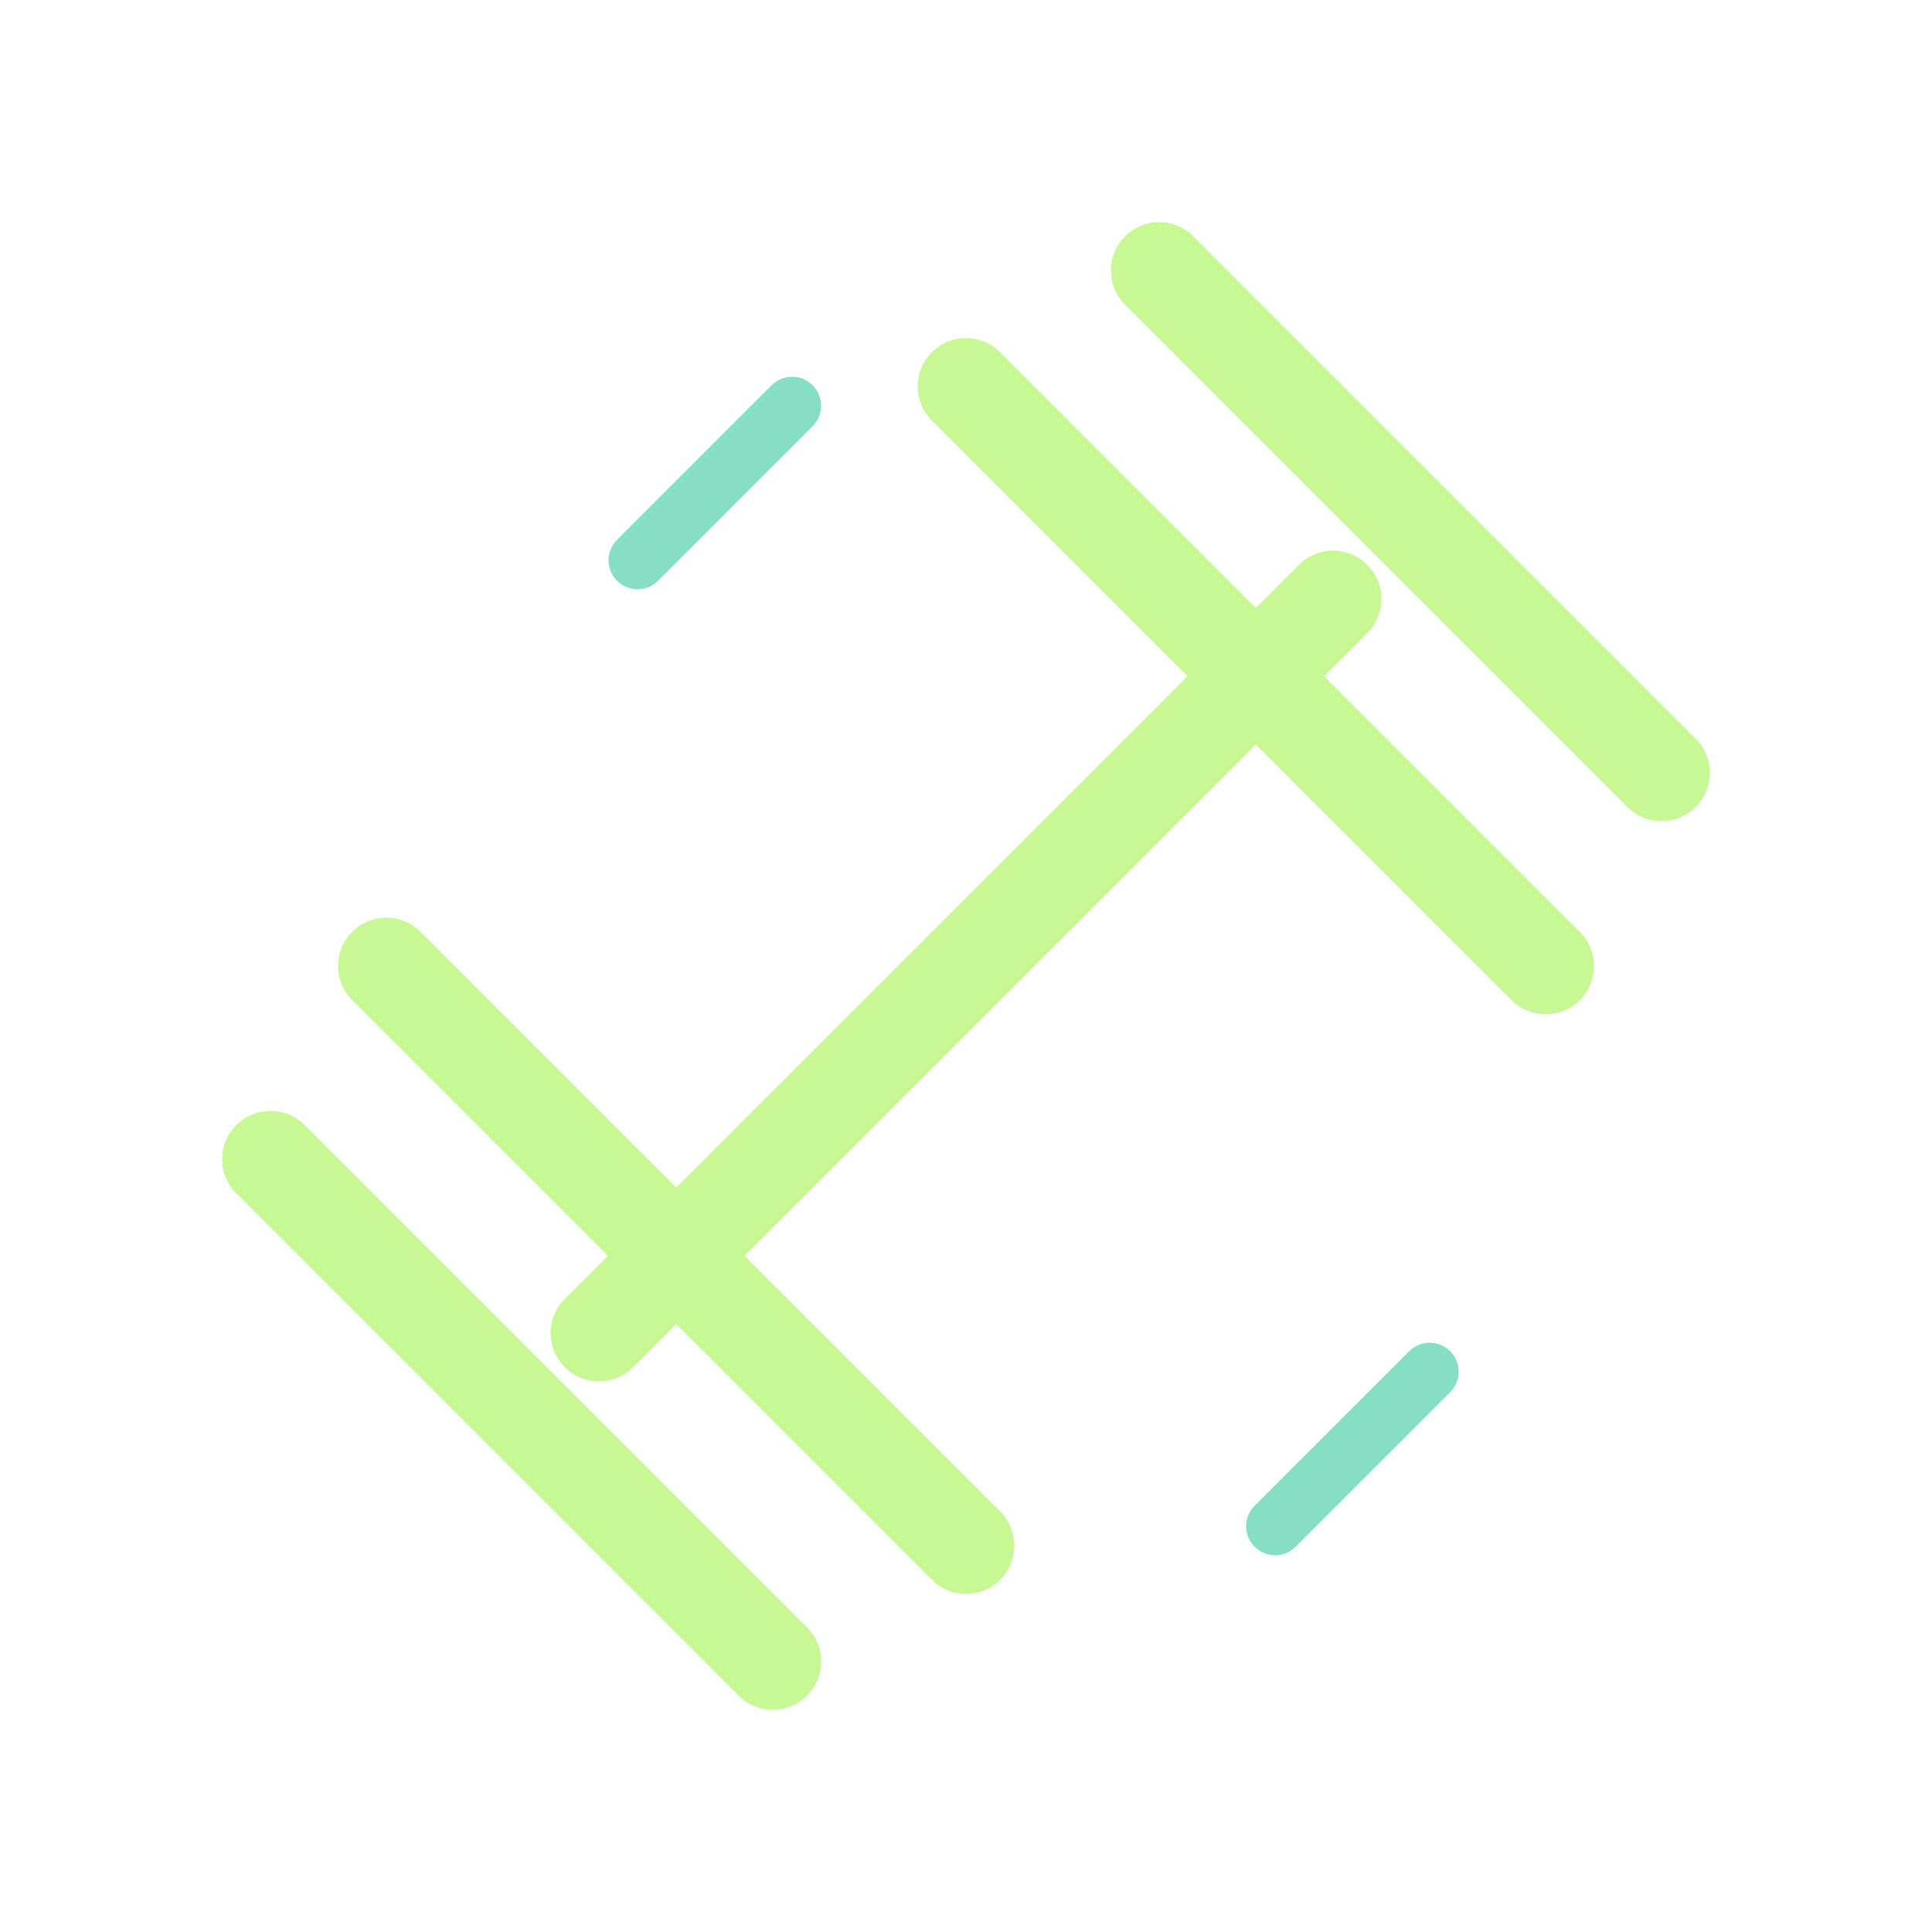
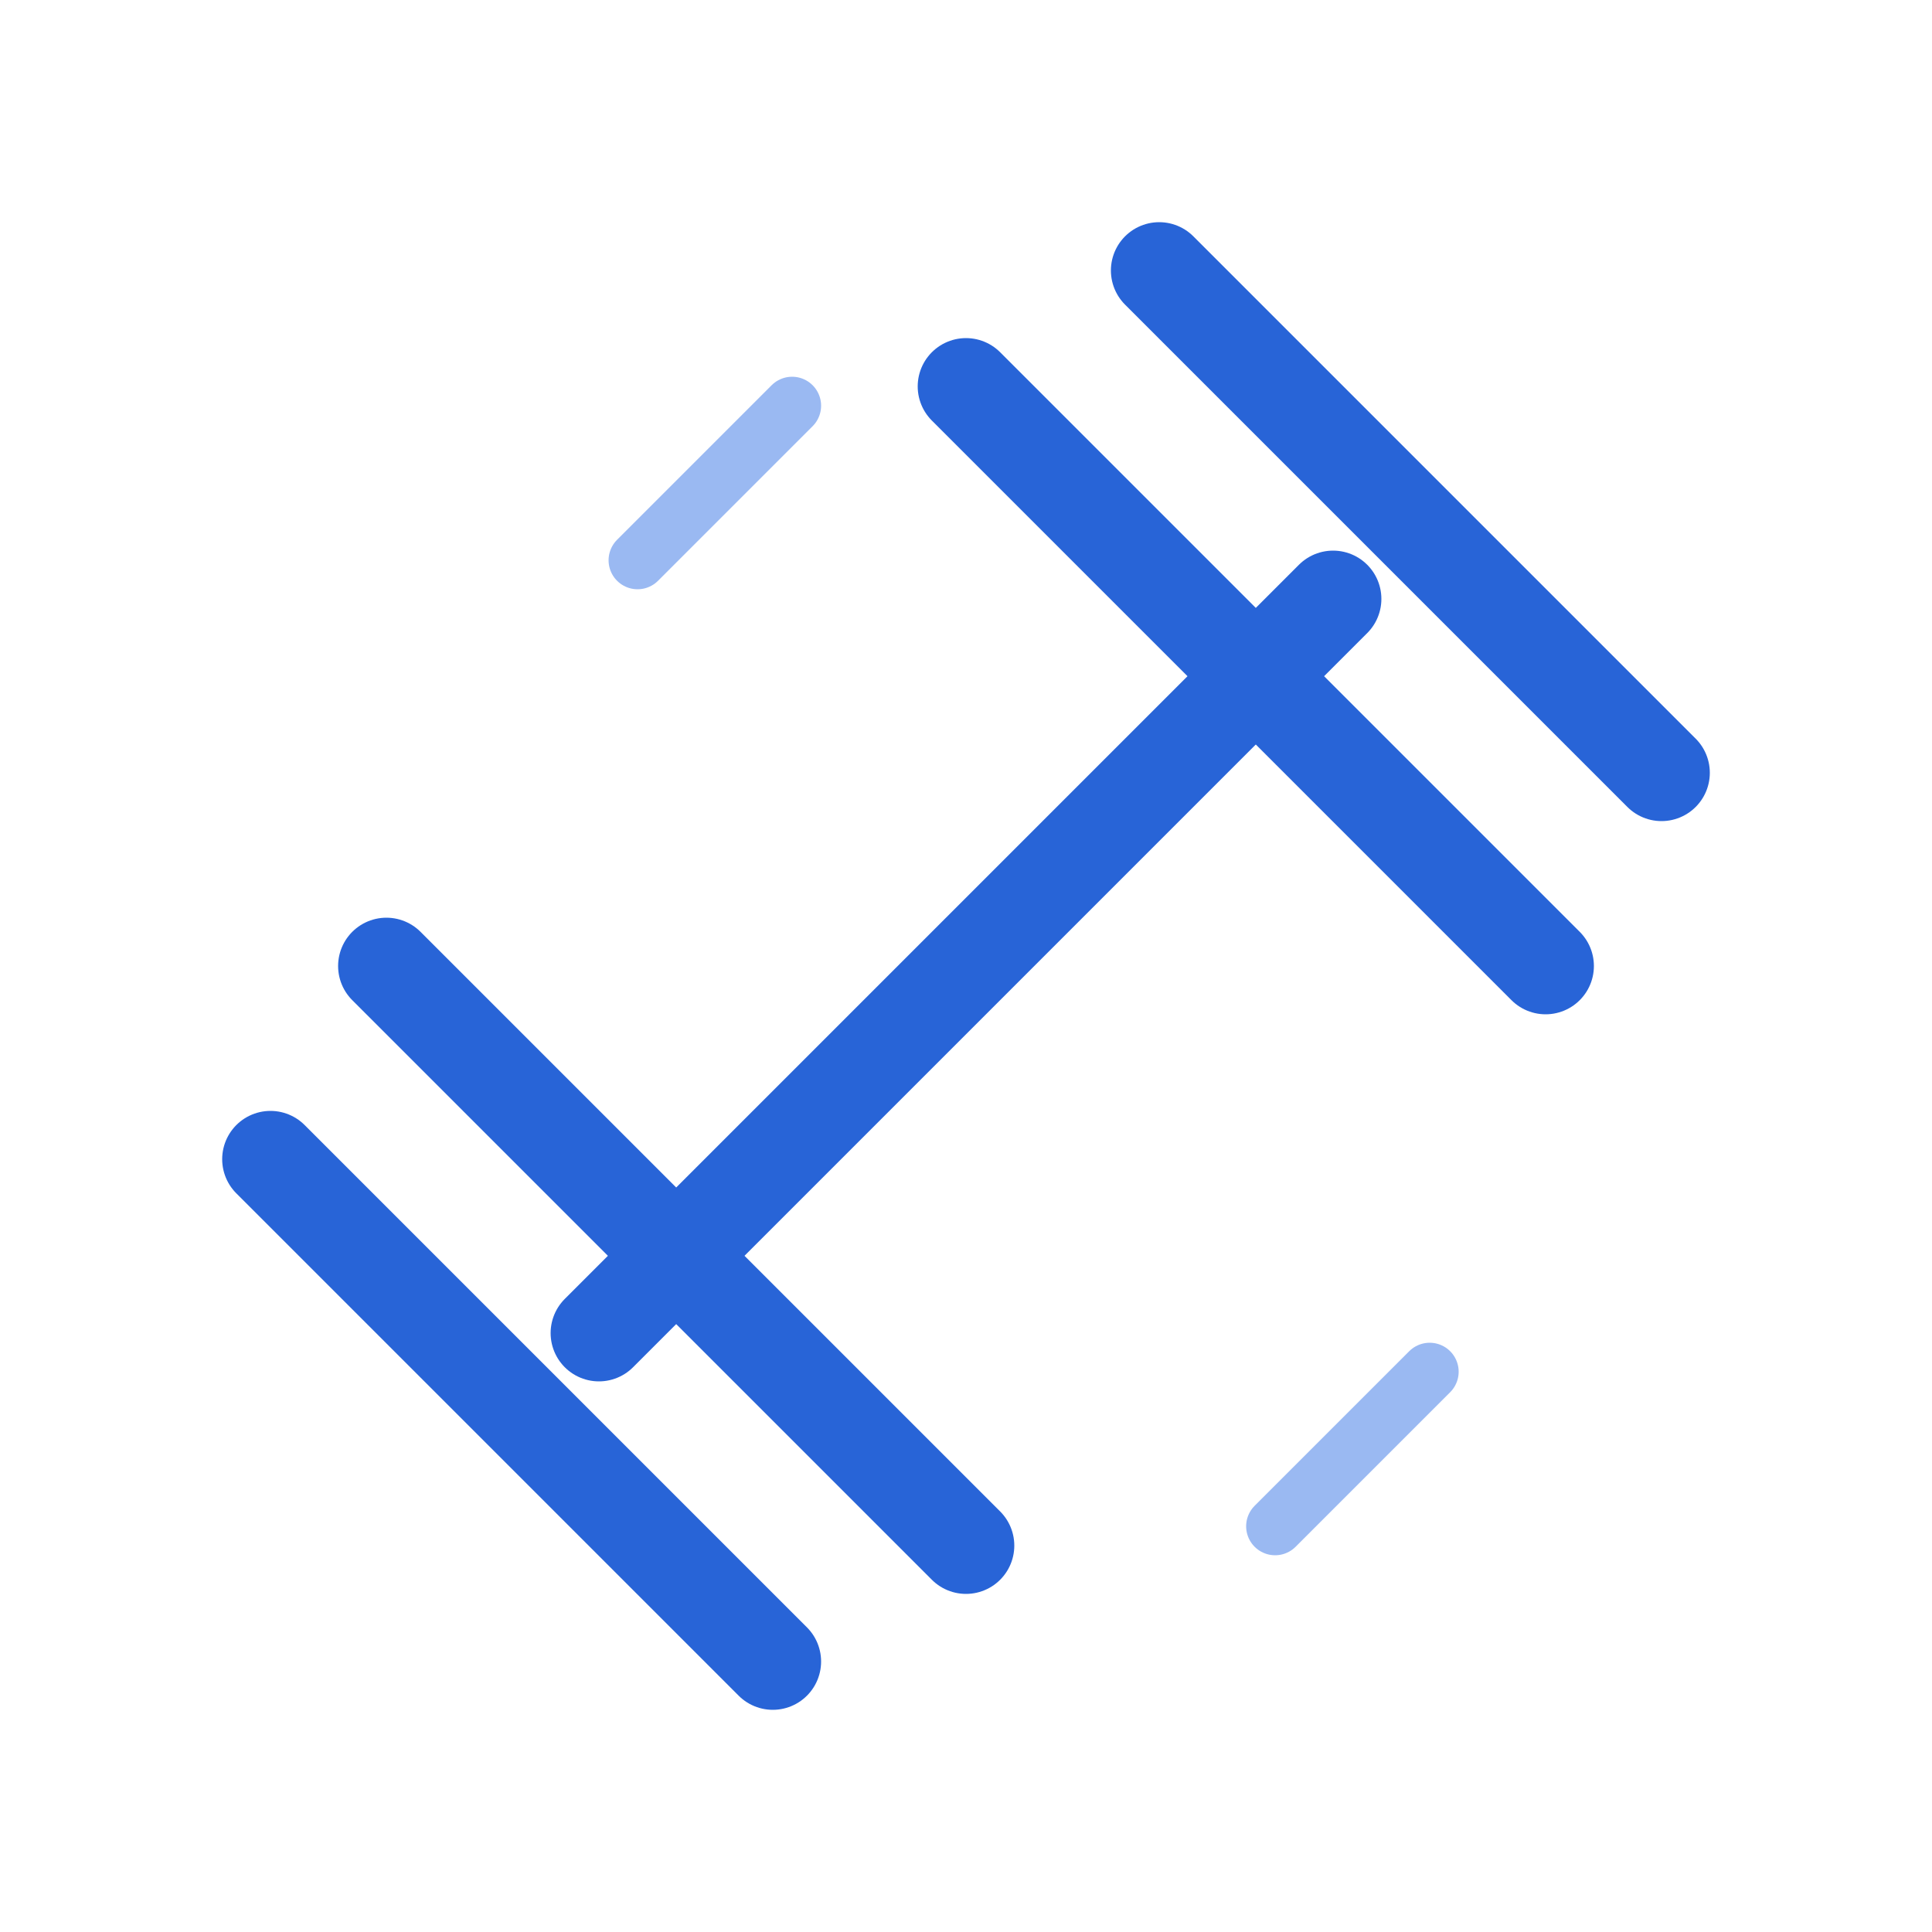
<svg xmlns="http://www.w3.org/2000/svg" viewBox="0 0 100 100">
-   <g fill="none" stroke="#c7f894" stroke-width="5" stroke-linecap="round" stroke-linejoin="round">
+   <g fill="none" stroke="#2864d7" stroke-width="5" stroke-linecap="round" stroke-linejoin="round">
    <path d="M31 69 69 31M20 50l30 30M50 20l30 30M14 60l26 26M60 14l26 26" />
-     <path d="m33 29 8-8m25 58 8-8" stroke="#86dfc5" stroke-width="3" />
+     <path d="m33 29 8-8m25 58 8-8" stroke="#9ab9f2" stroke-width="3" />
  </g>
</svg>
